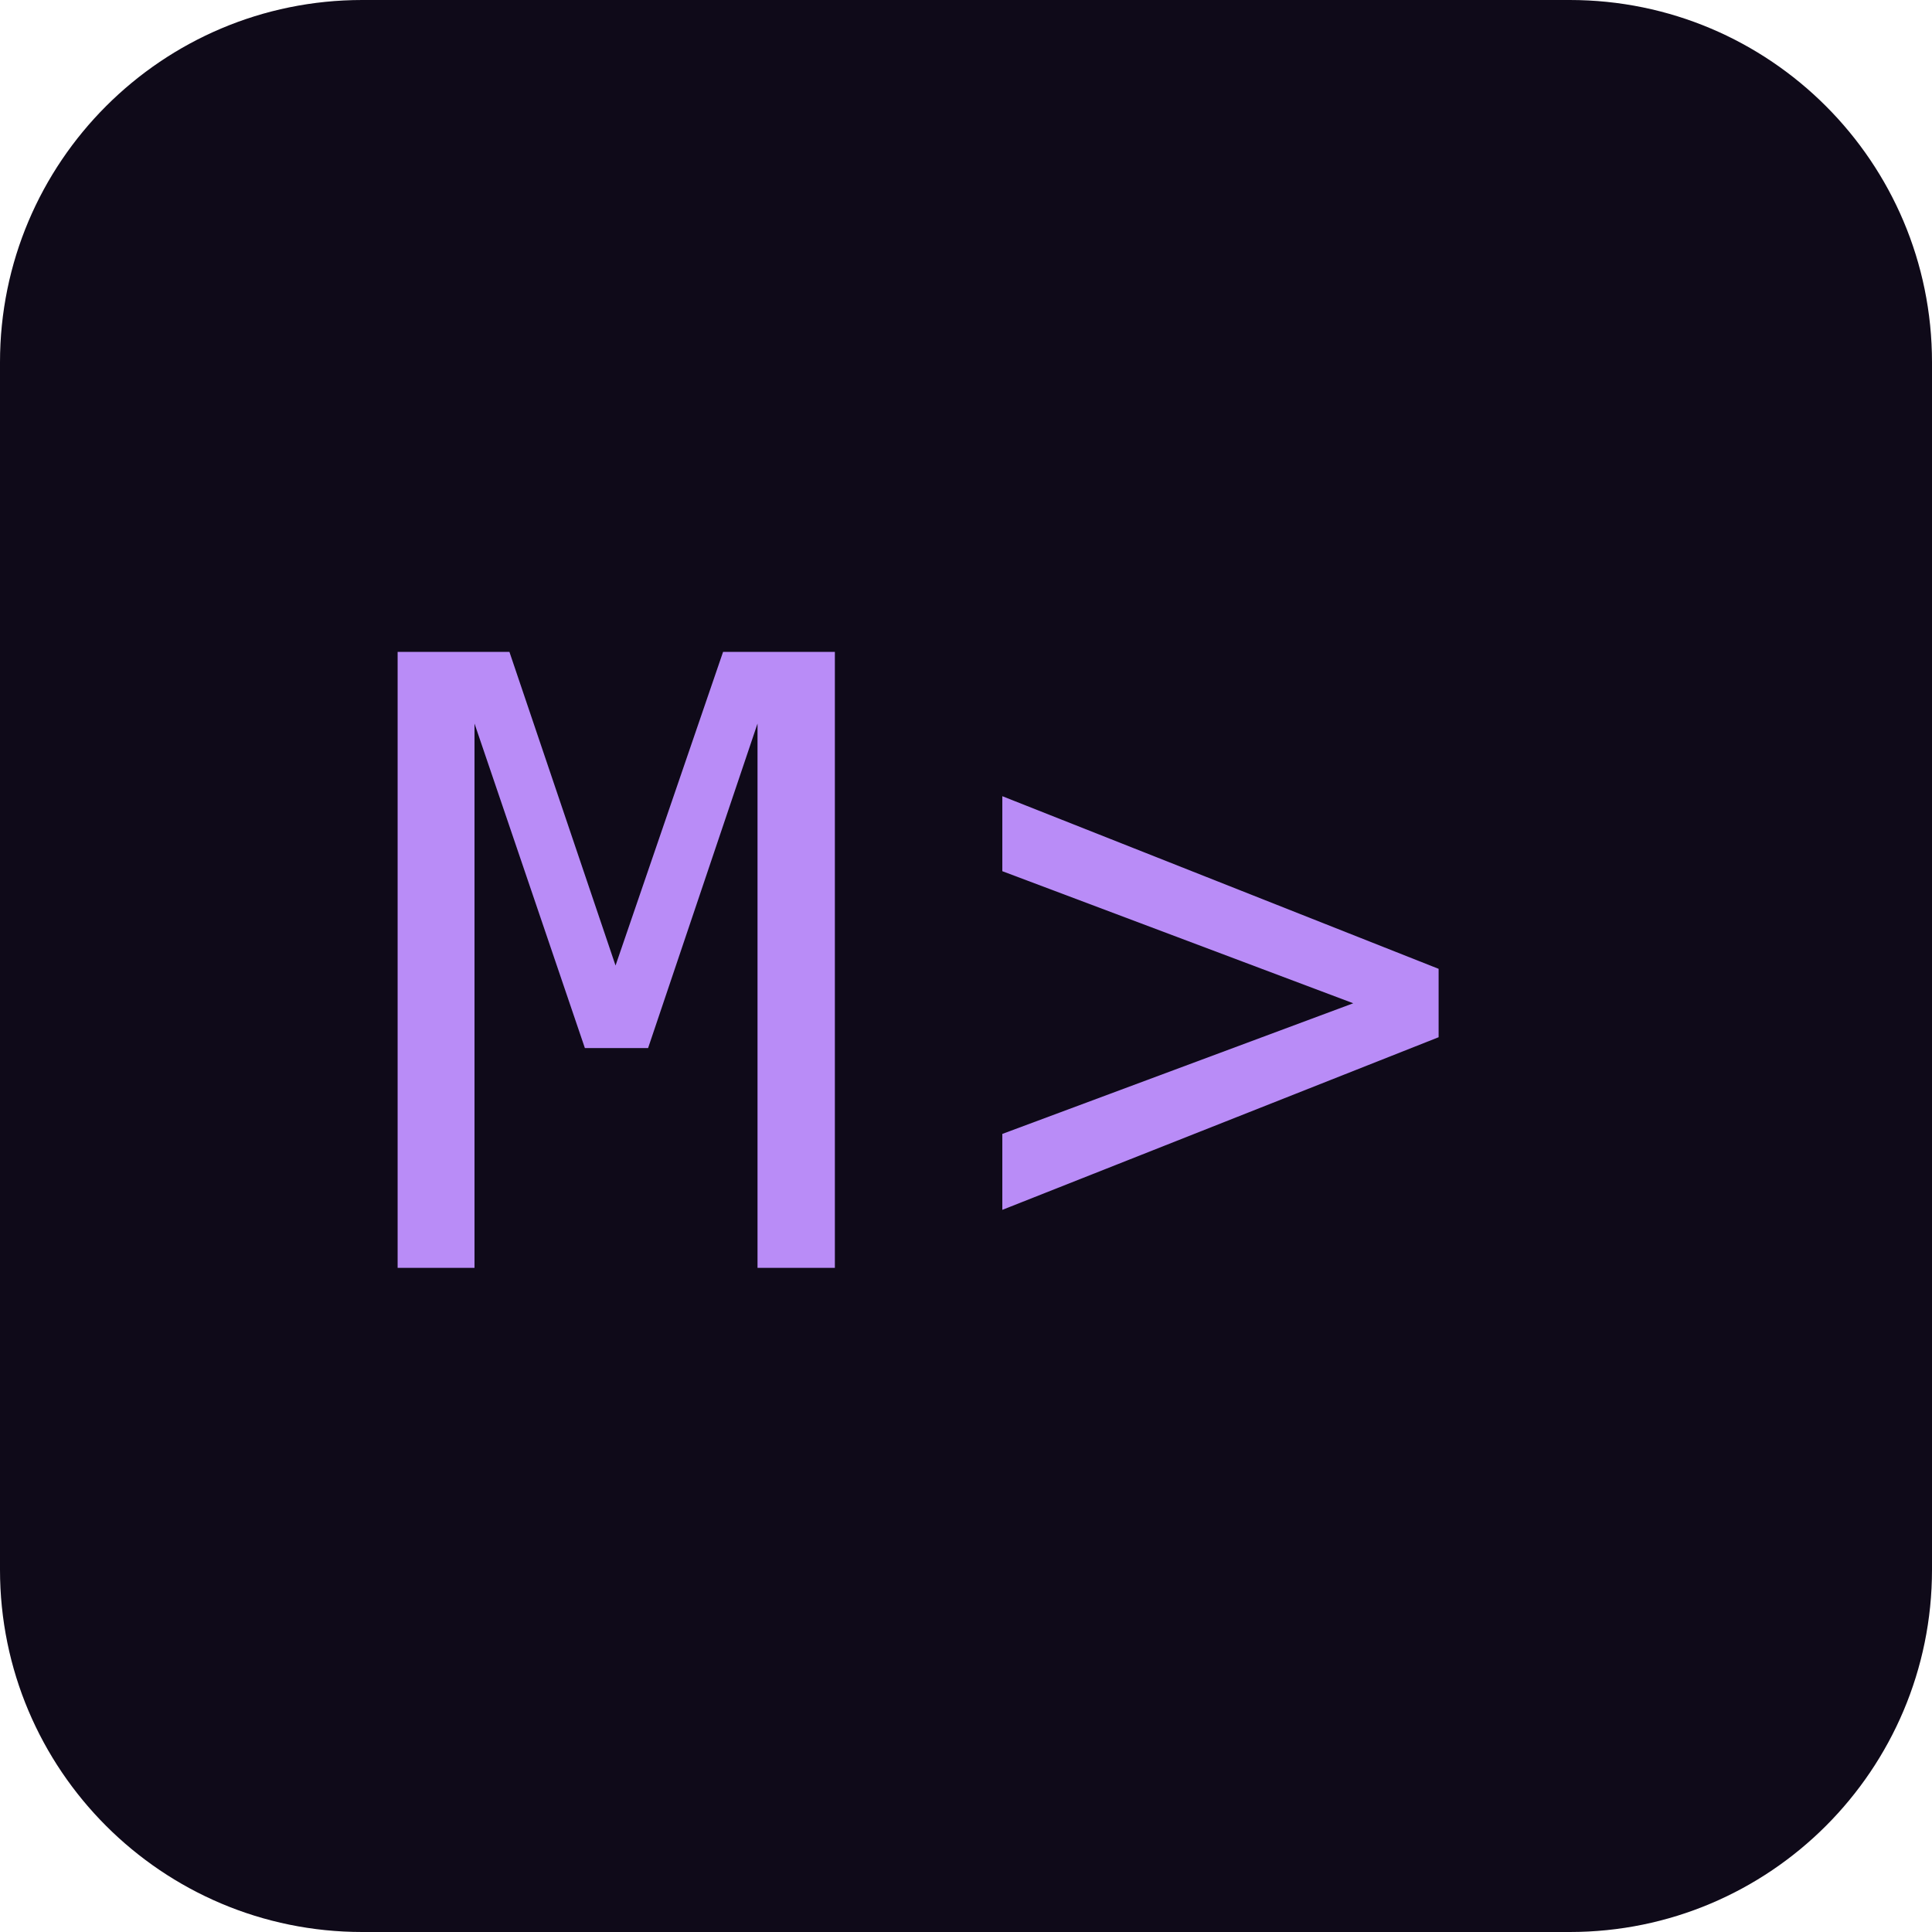
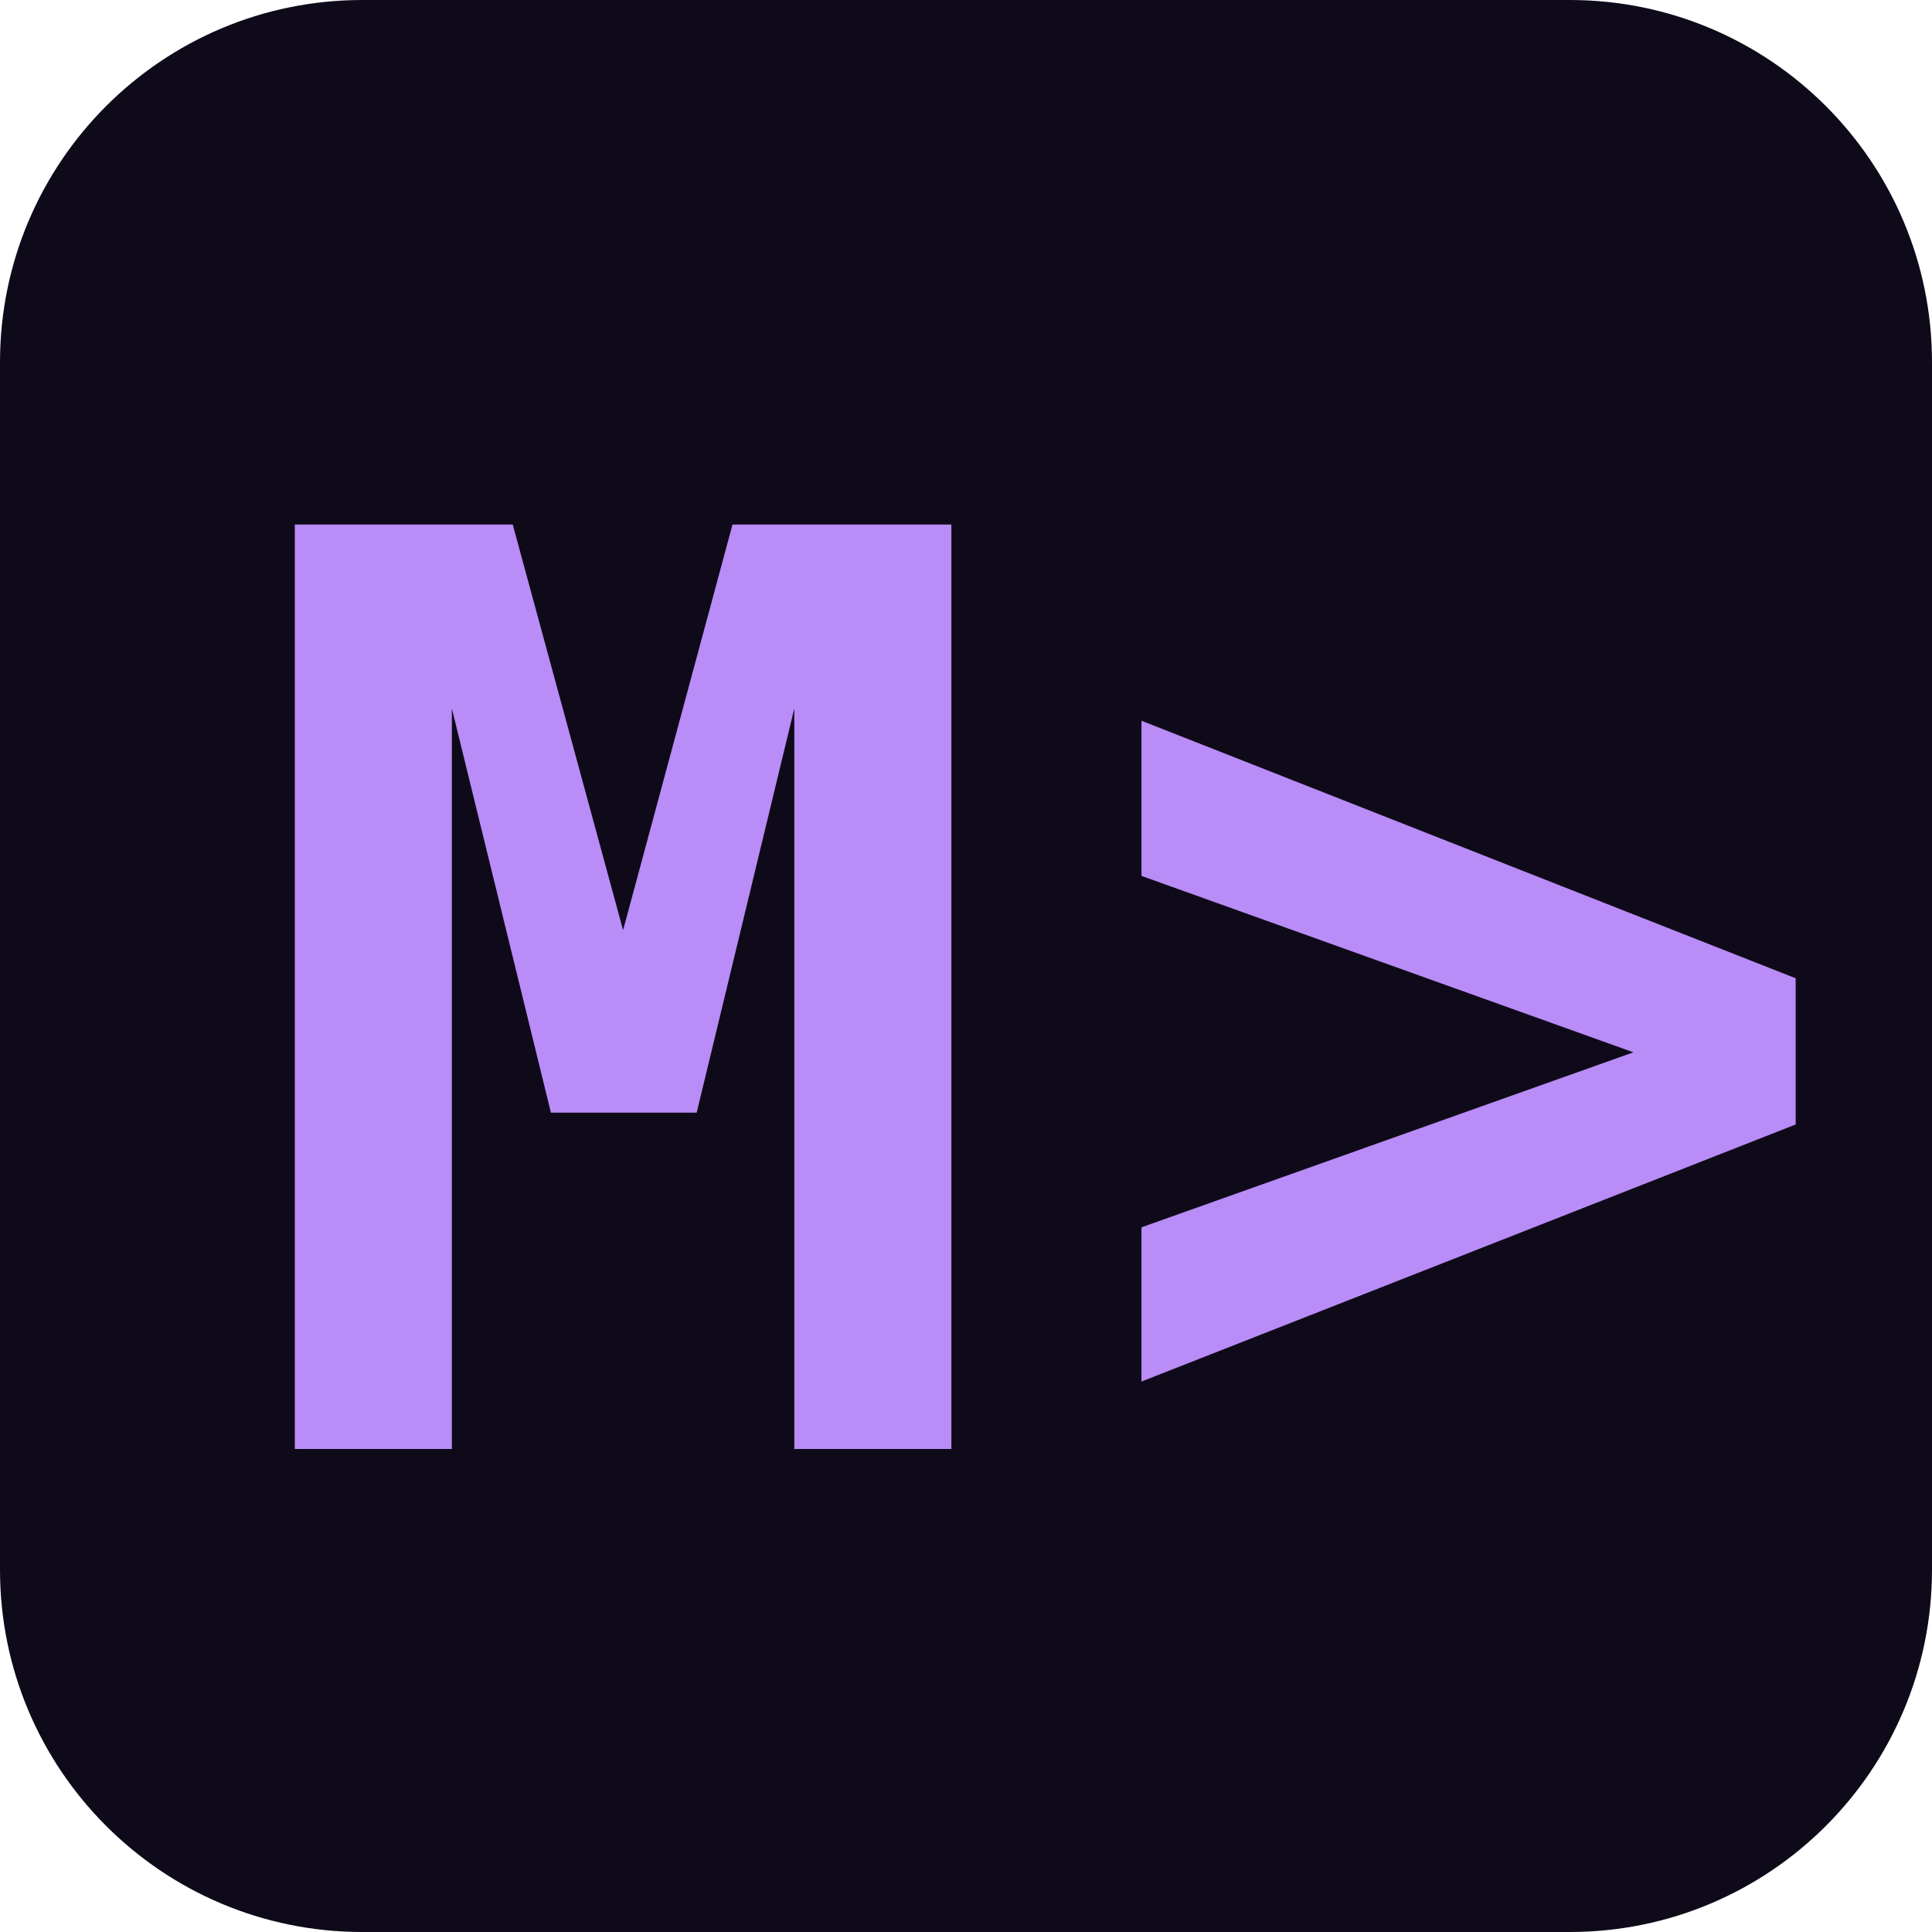
<svg xmlns="http://www.w3.org/2000/svg" viewBox="0 0 64 64">
  <rect width="64" height="64" rx="12" fill="#0F0A19" />
-   <text x="12" y="42" font-family="monospace" font-size="28" fill="#B98CF7">M</text>
-   <text x="32" y="42" font-family="monospace" font-size="28" fill="#B98CF7">&gt;</text>
+   <text x="8" y="48" font-family="monospace" font-size="42" font-weight="bold" fill="#B98CF7">M</text>
+   <text x="36" y="48" font-family="monospace" font-size="42" font-weight="bold" fill="#B98CF7">&gt;</text>
</svg>
